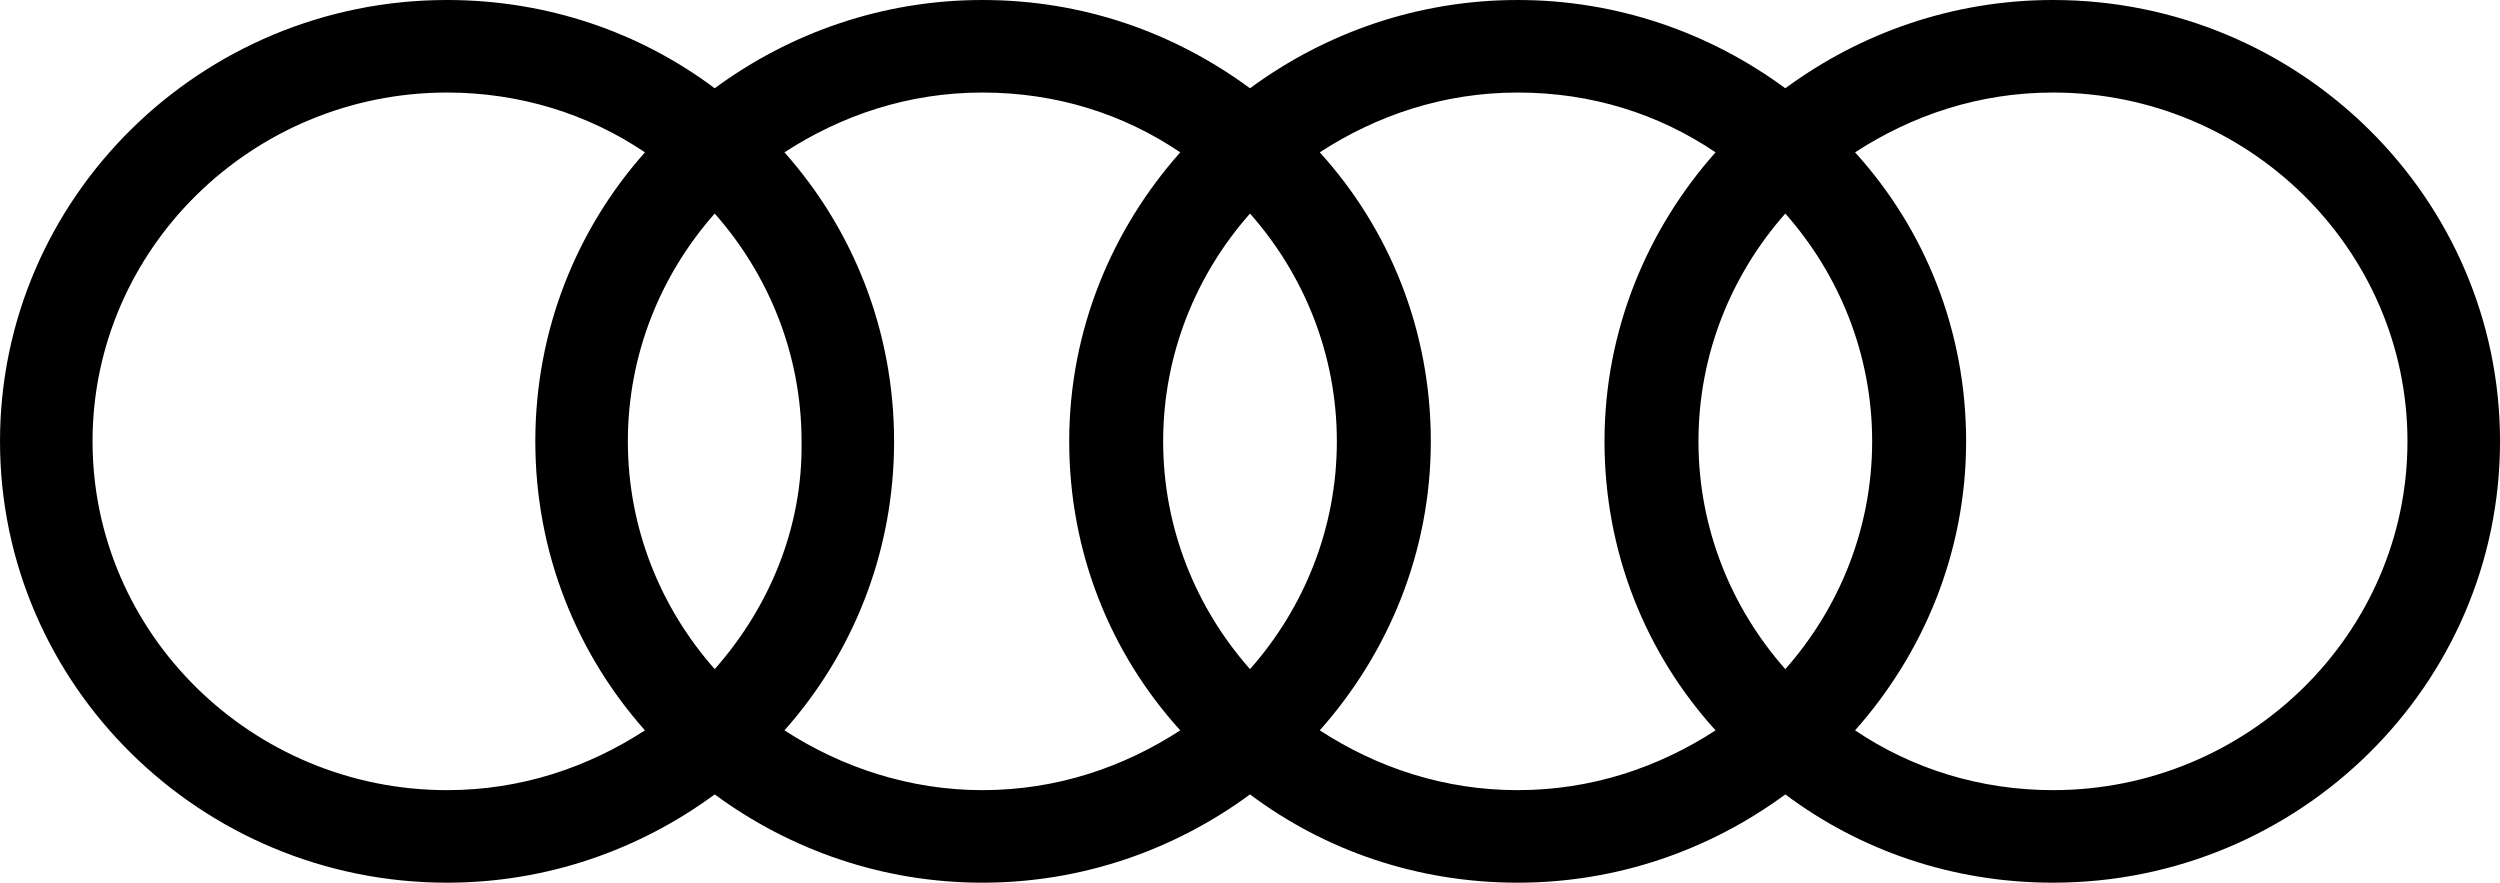
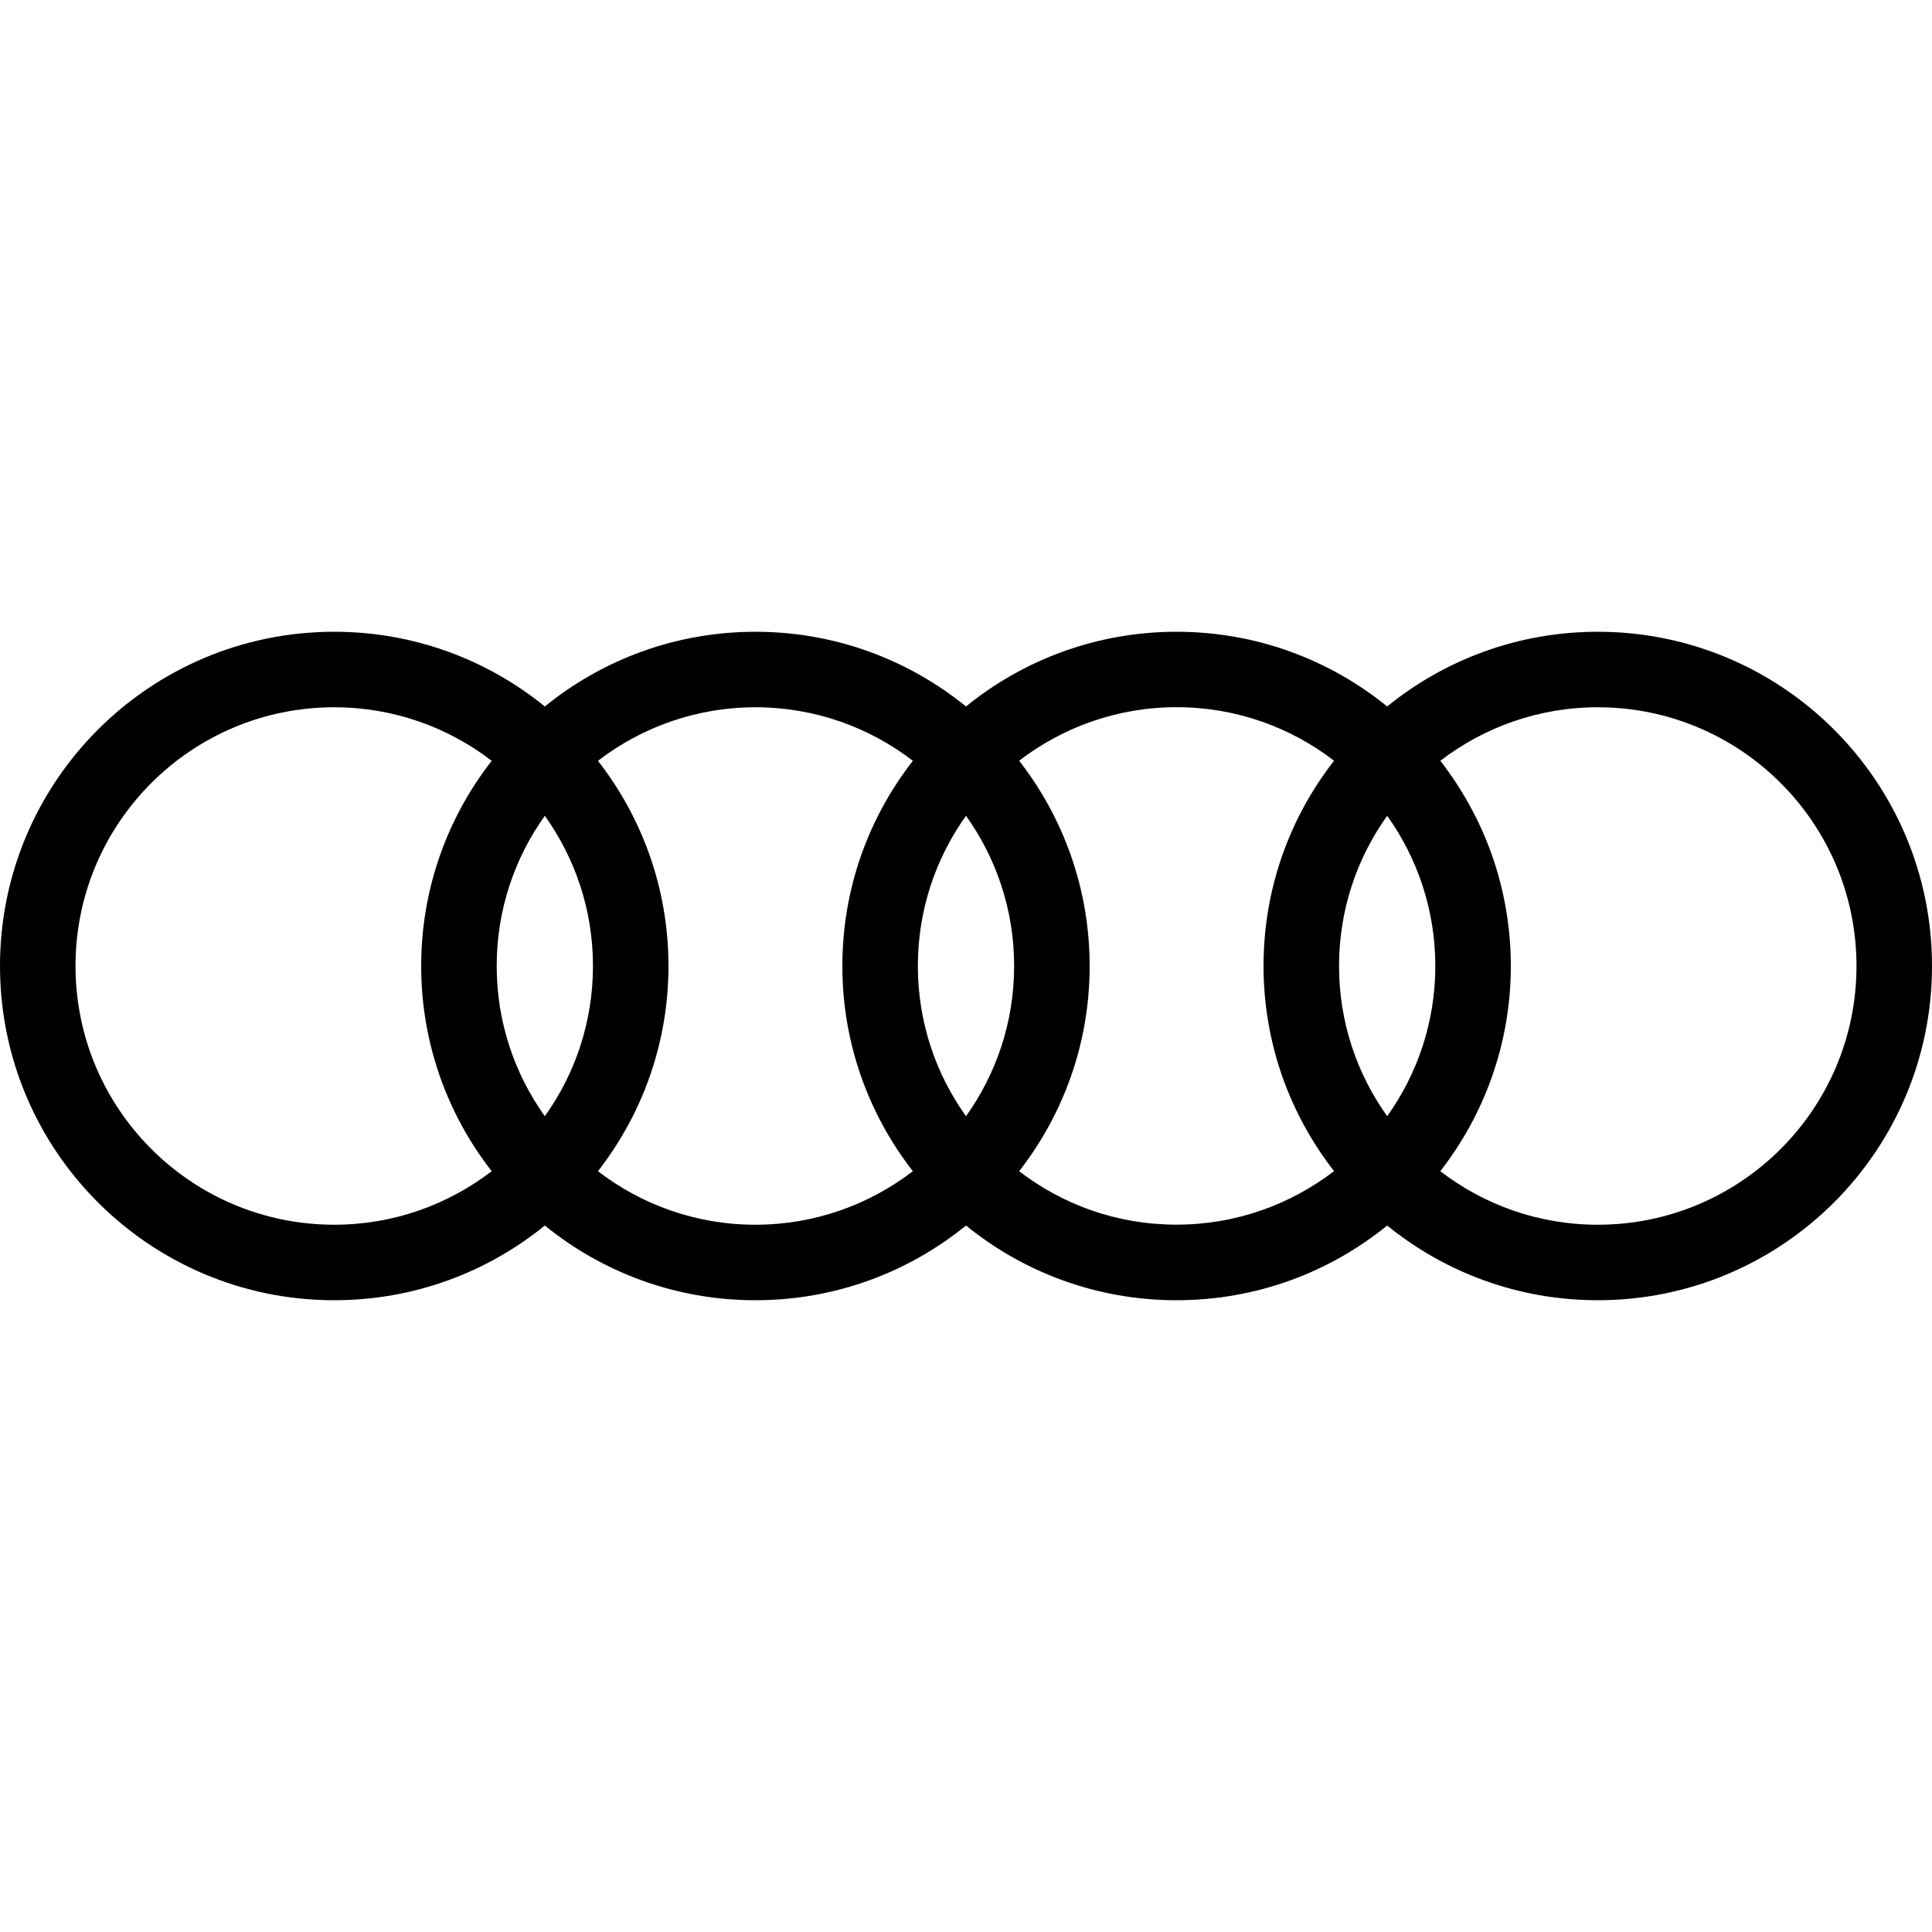
- <svg xmlns="http://www.w3.org/2000/svg" width="1000" height="353.075" viewBox="0 0 264.583 93.418" version="1.1" id="svg8">
-   <defs id="defs2" />
-   <g id="layer1" transform="translate(0,-203.5822)">
-     <path id="path36902" d="m 217.272,203.582 c -10.547,0 -20.341,3.465 -28.327,9.342 -7.986,-5.876 -17.78,-9.342 -28.327,-9.342 -10.547,0 -20.341,3.465 -28.327,9.342 -7.986,-5.876 -17.629,-9.342 -28.327,-9.342 -10.547,0 -20.341,3.465 -28.327,9.342 -7.835,-5.876 -17.629,-9.342 -28.327,-9.342 C 21.245,203.582 0,224.526 0,250.291 c 0,25.765 21.245,46.709 47.312,46.709 10.547,0 20.341,-3.466 28.327,-9.342 7.986,5.876 17.78,9.342 28.327,9.342 10.547,0 20.341,-3.466 28.327,-9.342 7.835,5.876 17.629,9.342 28.327,9.342 10.547,0 20.341,-3.466 28.327,-9.342 7.835,5.876 17.629,9.342 28.327,9.342 26.067,0 47.312,-20.944 47.312,-46.709 0,-25.765 -21.245,-46.709 -47.312,-46.709 z m -28.327,70.817 c -5.726,-6.479 -9.191,-14.917 -9.191,-24.108 0,-9.191 3.465,-17.629 9.191,-24.108 5.726,6.479 9.191,14.917 9.191,24.108 0,9.191 -3.465,17.629 -9.191,24.108 z m -56.653,0 c -5.726,-6.479 -9.191,-14.917 -9.191,-24.108 0,-9.191 3.466,-17.629 9.191,-24.108 5.726,6.479 9.191,14.917 9.191,24.108 0,9.191 -3.465,17.629 -9.191,24.108 z m -56.653,0 c -5.726,-6.479 -9.191,-14.917 -9.191,-24.108 0,-9.191 3.465,-17.629 9.191,-24.108 5.726,6.479 9.191,14.917 9.191,24.108 0.151,9.191 -3.465,17.629 -9.191,24.108 z M 9.794,250.291 c 0,-20.341 16.875,-36.915 37.518,-36.915 7.684,0 14.917,2.26 20.944,6.328 -7.232,8.136 -11.602,18.834 -11.602,30.587 0,11.753 4.37,22.45 11.602,30.587 -6.027,3.918 -13.109,6.328 -20.944,6.328 -20.642,0 -37.518,-16.574 -37.518,-36.915 z m 73.228,30.587 c 7.232,-8.136 11.602,-18.834 11.602,-30.587 0,-11.753 -4.37,-22.45 -11.602,-30.587 6.027,-3.918 13.109,-6.328 20.944,-6.328 7.835,0 14.917,2.26 20.944,6.328 -7.232,8.136 -11.753,18.834 -11.753,30.587 0,11.753 4.37,22.45 11.753,30.587 -6.027,3.918 -13.109,6.328 -20.944,6.328 -7.684,0 -14.917,-2.411 -20.944,-6.328 z m 56.653,0 c 7.232,-8.136 11.753,-18.834 11.753,-30.587 0,-11.753 -4.37,-22.45 -11.753,-30.587 6.027,-3.918 13.109,-6.328 20.944,-6.328 7.835,0 14.917,2.26 20.944,6.328 -7.232,8.136 -11.753,18.834 -11.753,30.587 0,11.753 4.37,22.45 11.753,30.587 -6.027,3.918 -13.109,6.328 -20.944,6.328 -7.835,0 -14.917,-2.411 -20.944,-6.328 z m 77.597,6.328 c -7.684,0 -14.917,-2.26 -20.944,-6.328 7.232,-8.136 11.753,-18.834 11.753,-30.587 0,-11.753 -4.37,-22.45 -11.753,-30.587 6.027,-3.918 13.109,-6.328 20.944,-6.328 20.642,0 37.518,16.574 37.518,36.915 0,20.341 -16.876,36.915 -37.518,36.915 z" style="stroke-width:1.507" />
-   </g>
+ <svg xmlns="http://www.w3.org/2000/svg" role="img" viewBox="0 0 24 24">
+   <path d="M19.848,7.848c-0.992,0-1.902,0.348-2.616,0.928c-0.714-0.58-1.624-0.928-2.616-0.928 c-0.992,0-1.902,0.348-2.616,0.928c-0.714-0.58-1.624-0.928-2.616-0.928c-0.992,0-1.902,0.348-2.616,0.928 c-0.714-0.58-1.624-0.928-2.616-0.928C1.859,7.848,0,9.707,0,12s1.859,4.152,4.152,4.152c0.992,0,1.902-0.348,2.616-0.928 c0.714,0.58,1.624,0.928,2.616,0.928c0.992,0,1.902-0.348,2.616-0.928c0.714,0.58,1.624,0.928,2.616,0.928 c0.992,0,1.902-0.348,2.616-0.928c0.714,0.58,1.624,0.928,2.616,0.928C22.141,16.152,24,14.293,24,12S22.141,7.848,19.848,7.848z M17.232,13.866c-0.376-0.526-0.598-1.17-0.598-1.866c0-0.696,0.222-1.34,0.598-1.866c0.376,0.526,0.598,1.17,0.598,1.866 C17.83,12.696,17.608,13.34,17.232,13.866z M12,13.866c-0.376-0.526-0.598-1.17-0.598-1.866c0-0.696,0.222-1.34,0.598-1.866 c0.376,0.526,0.598,1.17,0.598,1.866C12.598,12.696,12.376,13.34,12,13.866z M6.768,13.866C6.392,13.34,6.17,12.696,6.17,12 c0-0.696,0.222-1.34,0.598-1.866C7.144,10.66,7.366,11.304,7.366,12C7.366,12.696,7.144,13.34,6.768,13.866z M0.938,12 c0-1.775,1.439-3.214,3.214-3.214c0.736,0,1.414,0.248,1.956,0.665C5.56,10.154,5.232,11.039,5.232,12 c0,0.961,0.328,1.846,0.876,2.549c-0.542,0.416-1.22,0.665-1.956,0.665C2.377,15.214,0.938,13.775,0.938,12z M7.428,14.549 C7.976,13.846,8.304,12.961,8.304,12c0-0.961-0.328-1.846-0.876-2.549c0.542-0.416,1.22-0.665,1.956-0.665 c0.736,0,1.414,0.248,1.956,0.665c-0.549,0.704-0.876,1.588-0.876,2.549c0,0.961,0.328,1.846,0.876,2.549 c-0.542,0.416-1.22,0.665-1.956,0.665C8.648,15.214,7.97,14.966,7.428,14.549z M12.66,14.549c0.549-0.704,0.876-1.588,0.876-2.549 c0-0.961-0.328-1.846-0.876-2.55c0.542-0.416,1.22-0.665,1.956-0.665s1.414,0.248,1.956,0.665 c-0.549,0.704-0.876,1.588-0.876,2.549c0,0.961,0.328,1.846,0.876,2.549c-0.542,0.416-1.22,0.665-1.956,0.665 C13.88,15.214,13.202,14.966,12.66,14.549z M19.848,15.214c-0.736,0-1.414-0.248-1.956-0.665c0.548-0.704,0.876-1.588,0.876-2.549 c0-0.961-0.328-1.846-0.876-2.549c0.542-0.416,1.22-0.665,1.956-0.665c1.775,0,3.214,1.439,3.214,3.214 S21.623,15.214,19.848,15.214z" />
</svg>
